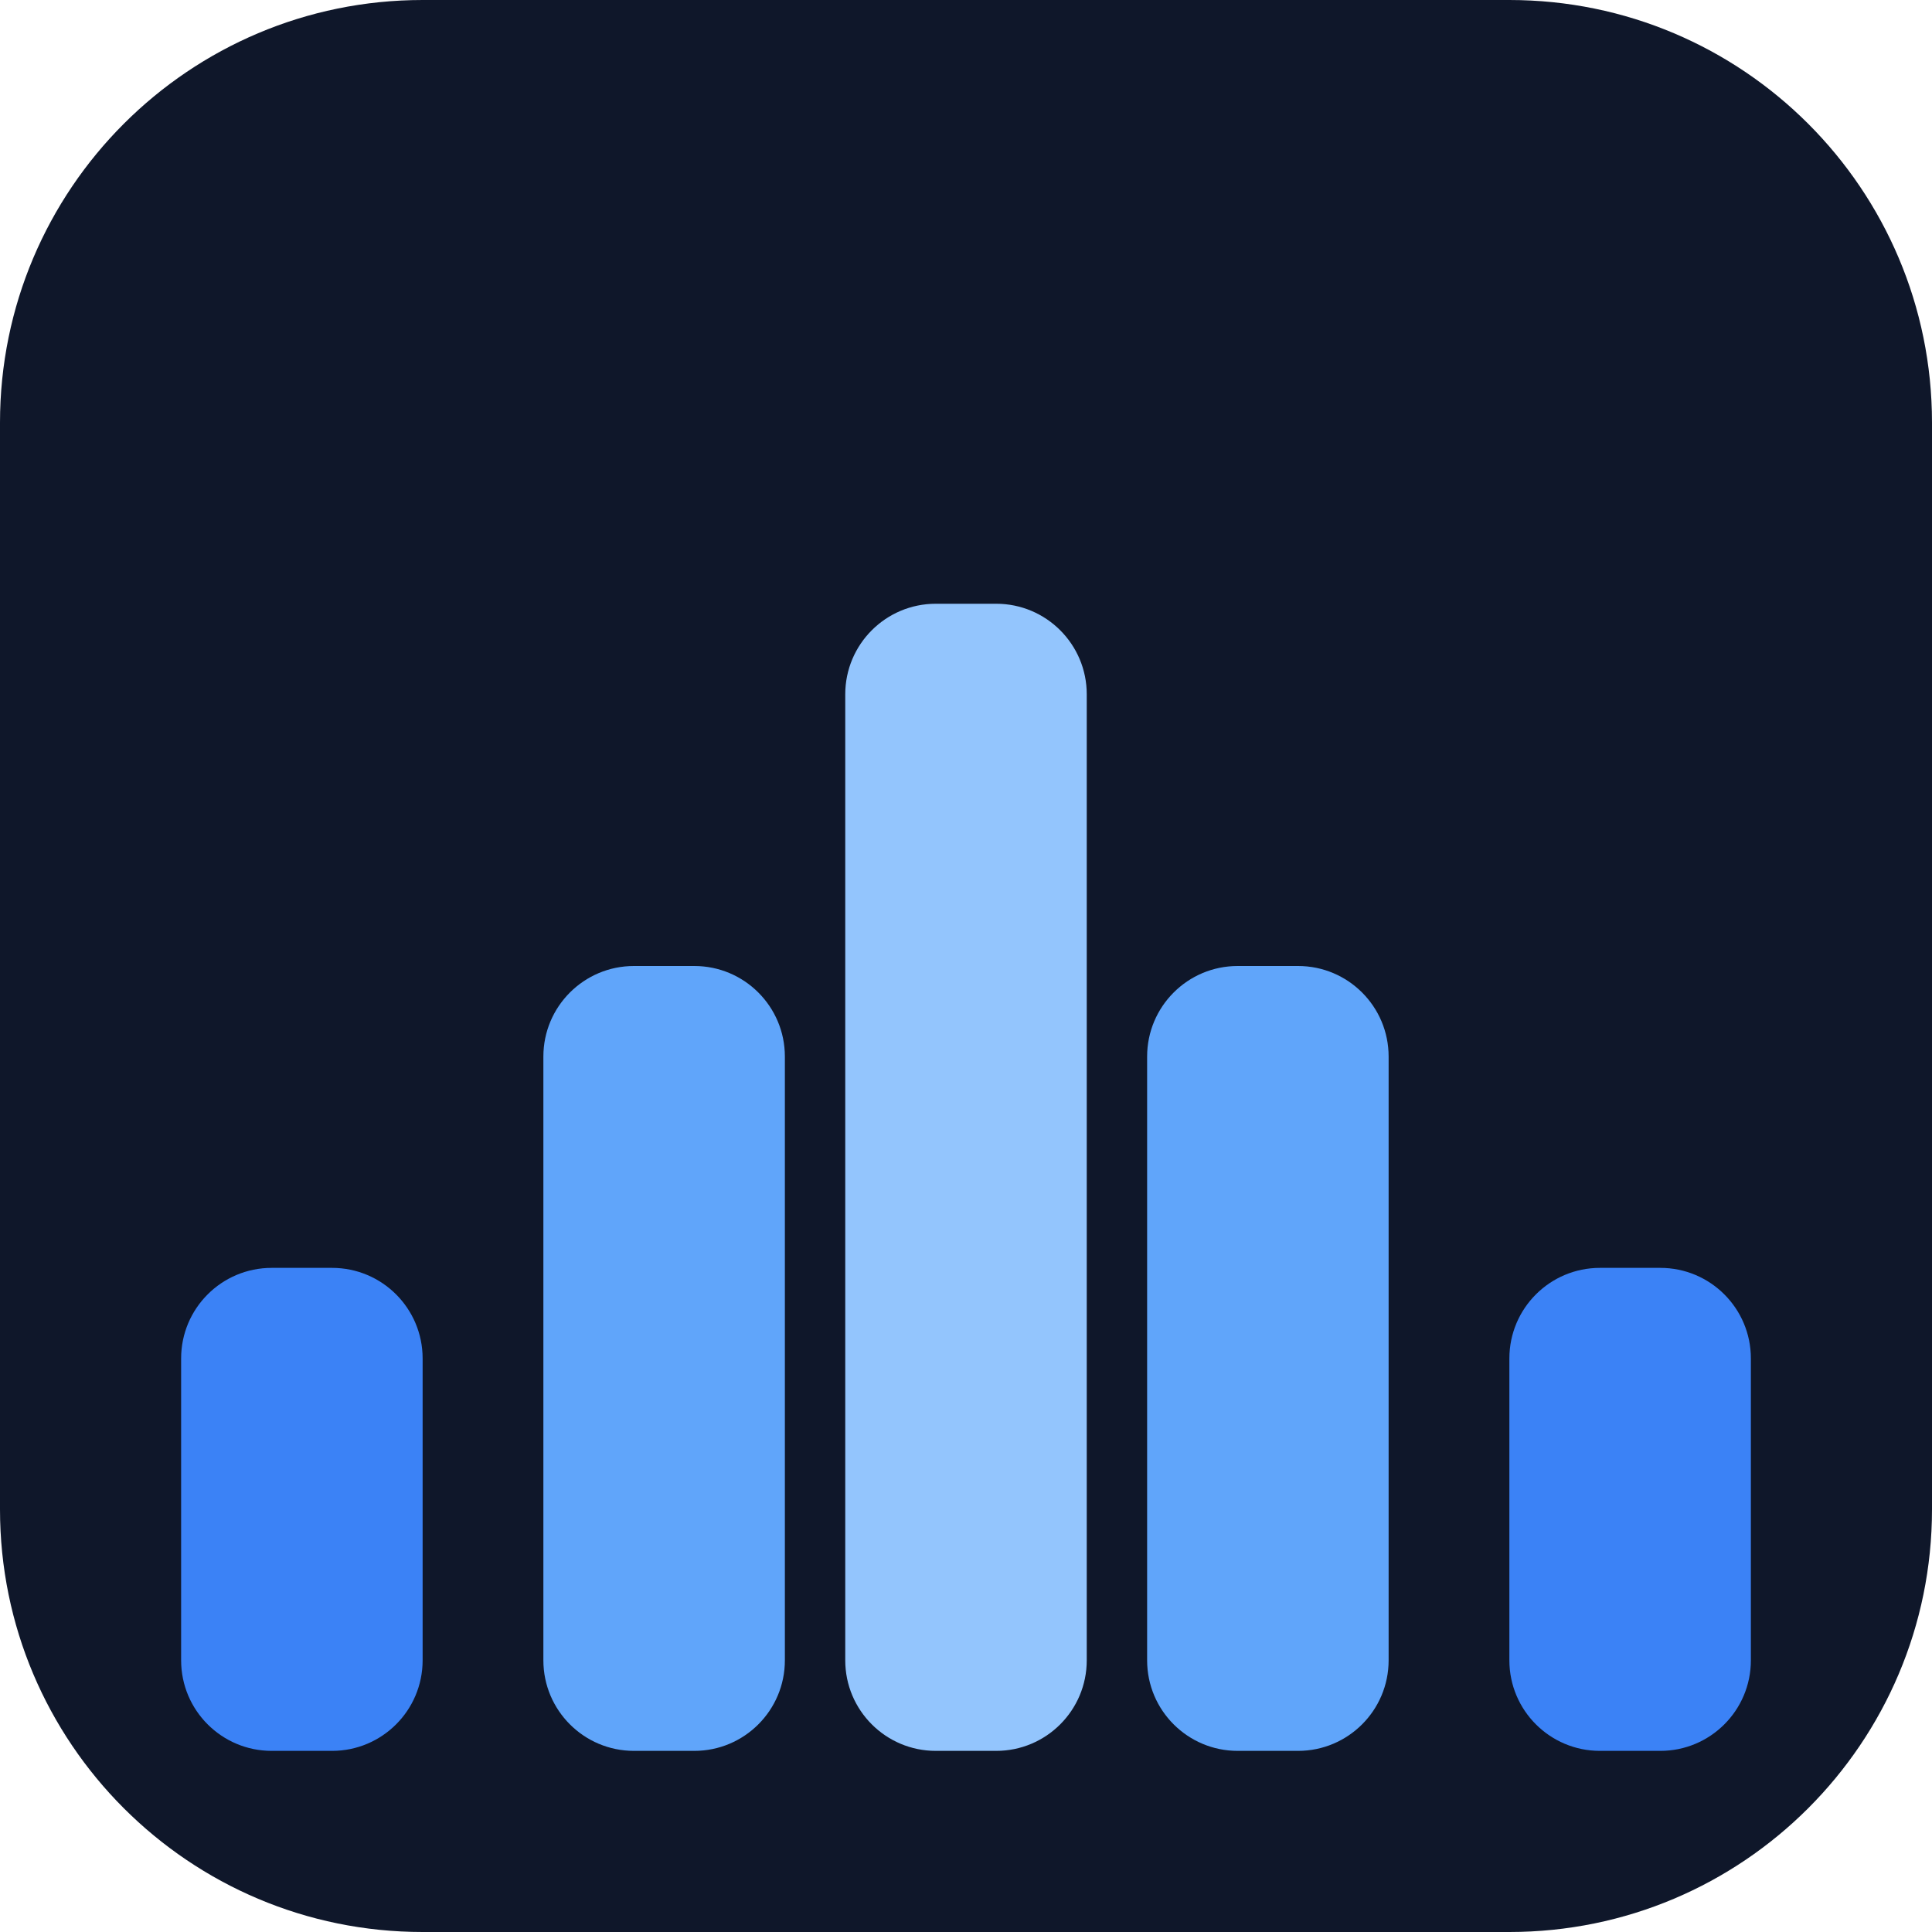
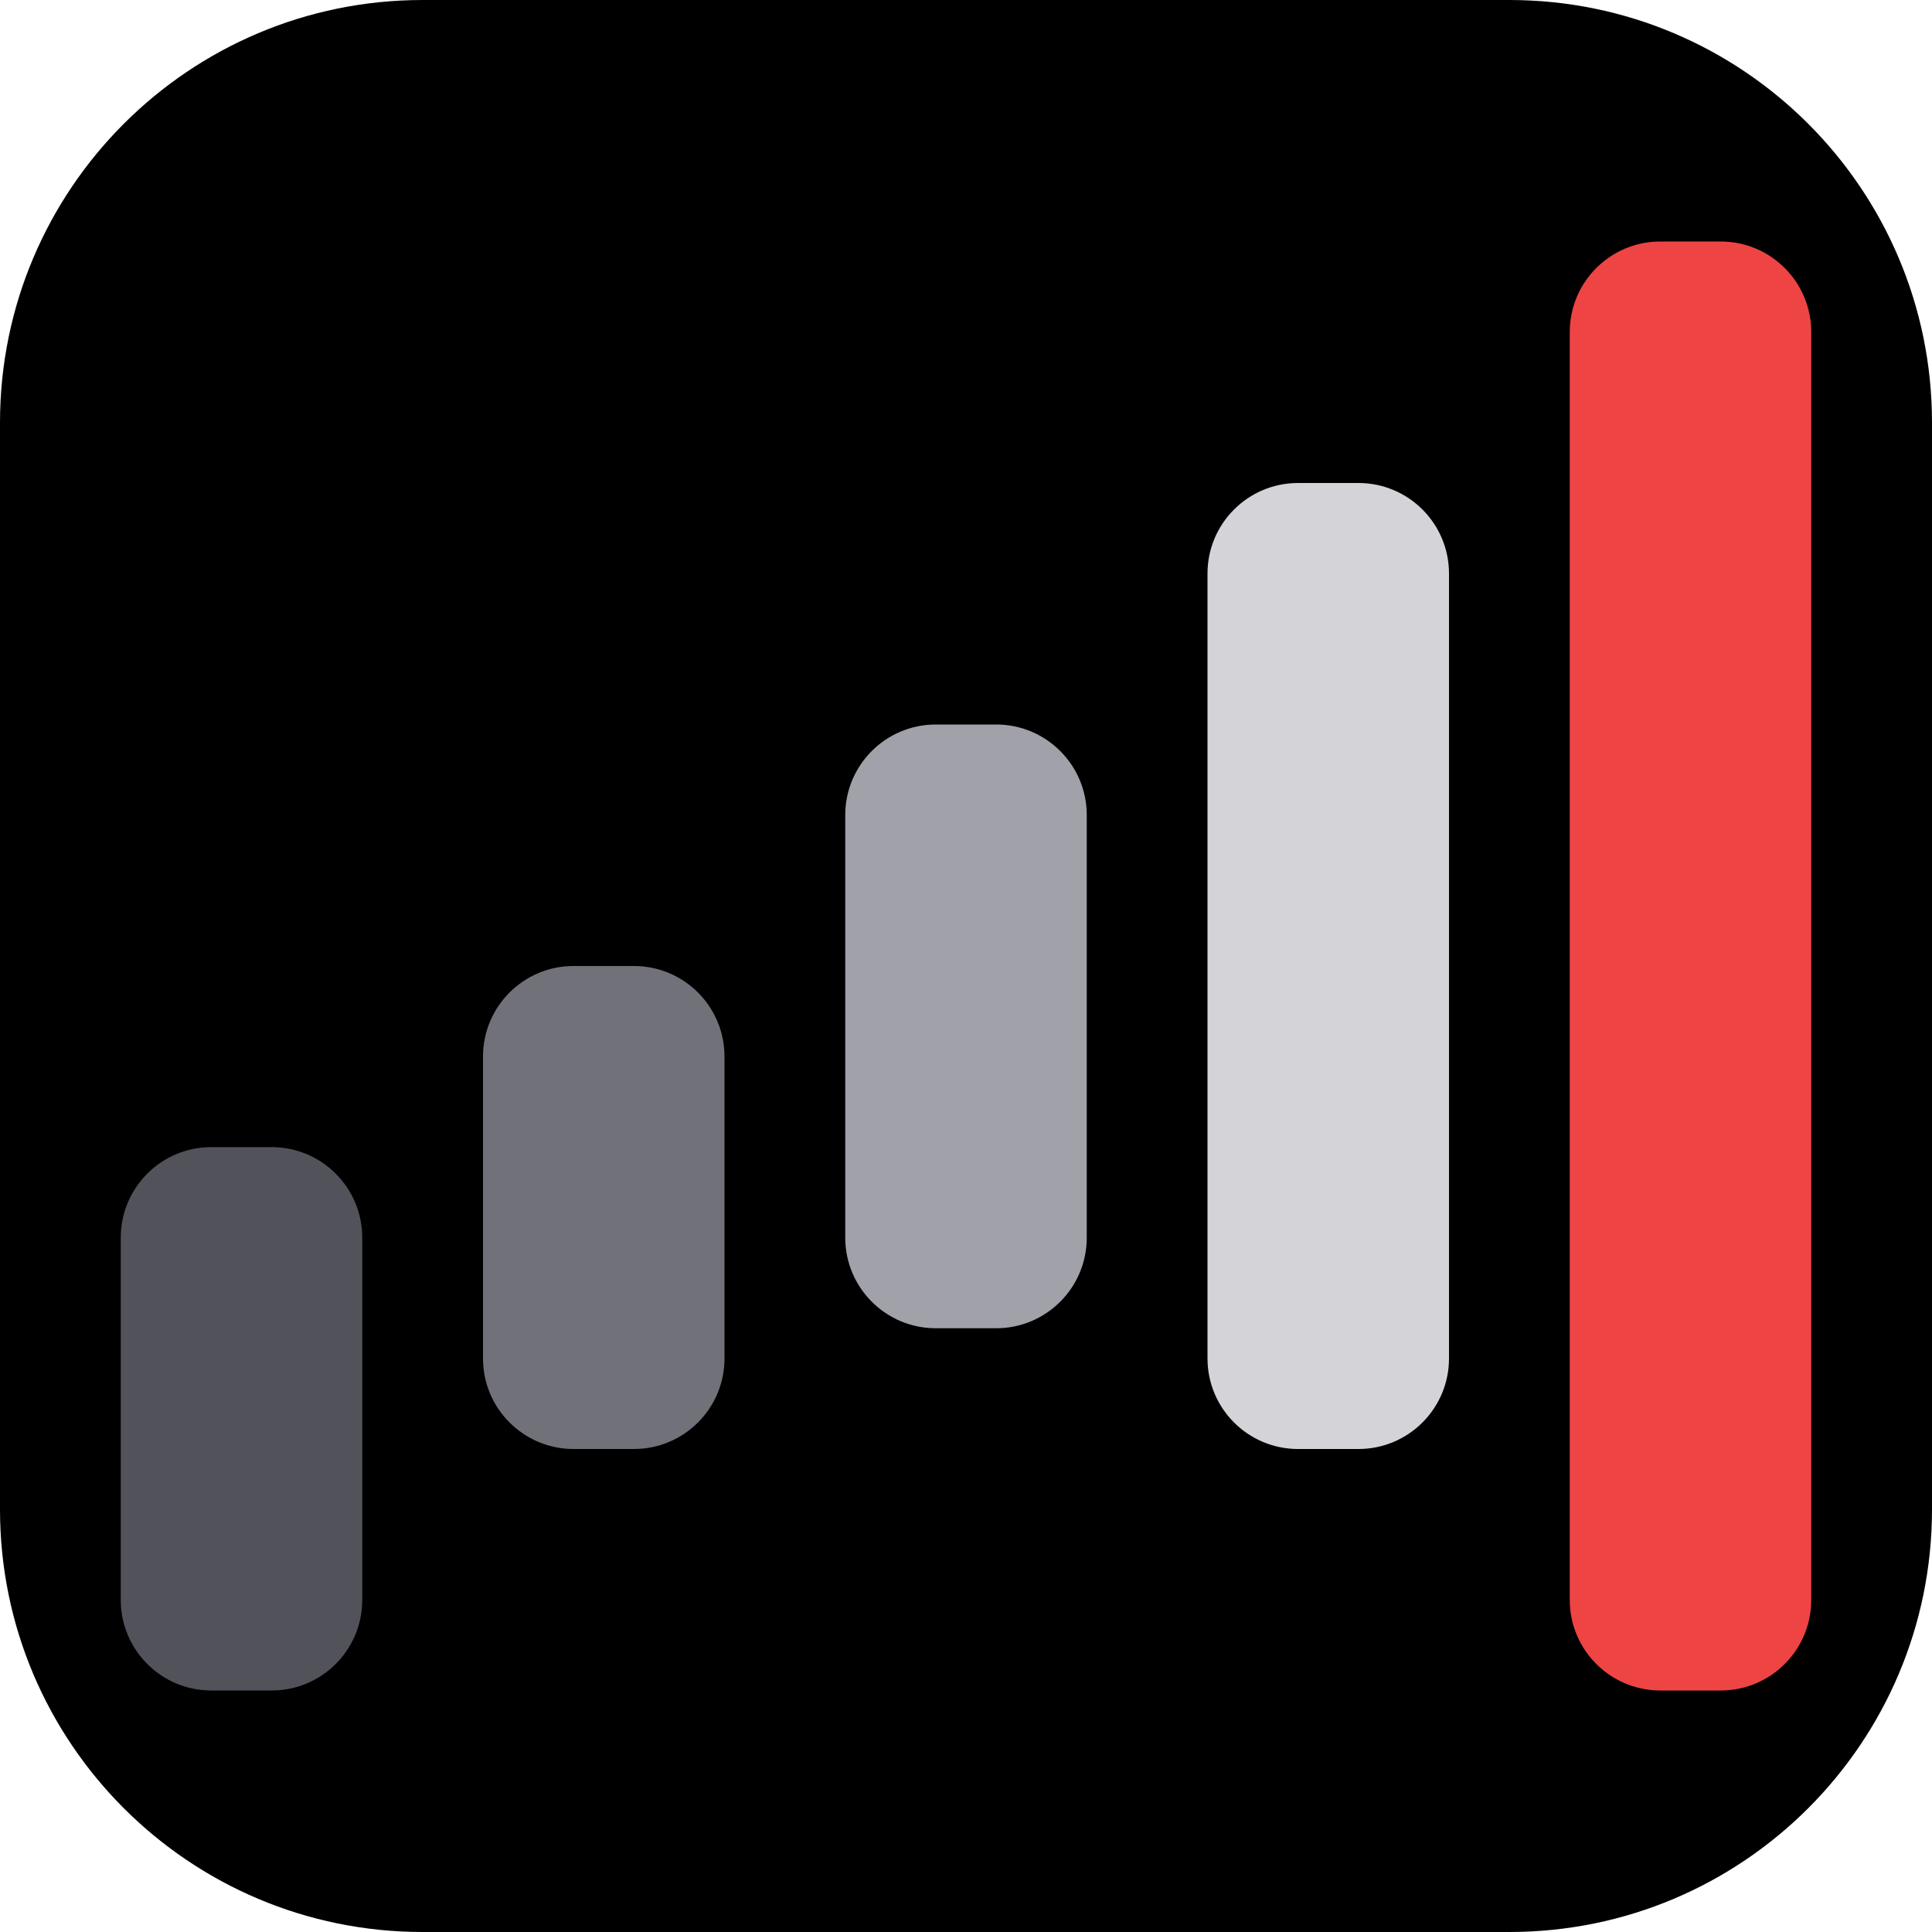
<svg xmlns="http://www.w3.org/2000/svg" viewBox="0 0 32 32">
-   <rect width="32" height="32" rx="7" fill="#0f172a" />
-   <rect x="3" y="21" width="4" height="8" rx="1.5" fill="#3b82f6" />
-   <rect x="9" y="16" width="4" height="13" rx="1.5" fill="#60a5fa" />
-   <rect x="14" y="10" width="4" height="19" rx="1.5" fill="#93c5fd" />
-   <rect x="19" y="16" width="4" height="13" rx="1.5" fill="#60a5fa" />
-   <rect x="25" y="21" width="4" height="8" rx="1.5" fill="#3b82f6" />
+   <rect width="32" height="32" rx="7" fill="#000000" />
+   <rect x="2" y="19" width="4" height="9" rx="1.5" fill="#52525b" />
+   <rect x="8" y="16" width="4" height="8" rx="1.5" fill="#71717a" />
+   <rect x="14" y="12" width="4" height="10" rx="1.5" fill="#a1a1aa" />
+   <rect x="20" y="8" width="4" height="16" rx="1.5" fill="#d4d4d8" />
+   <rect x="26" y="4" width="4" height="24" rx="1.5" fill="#ef4444" />
</svg>
